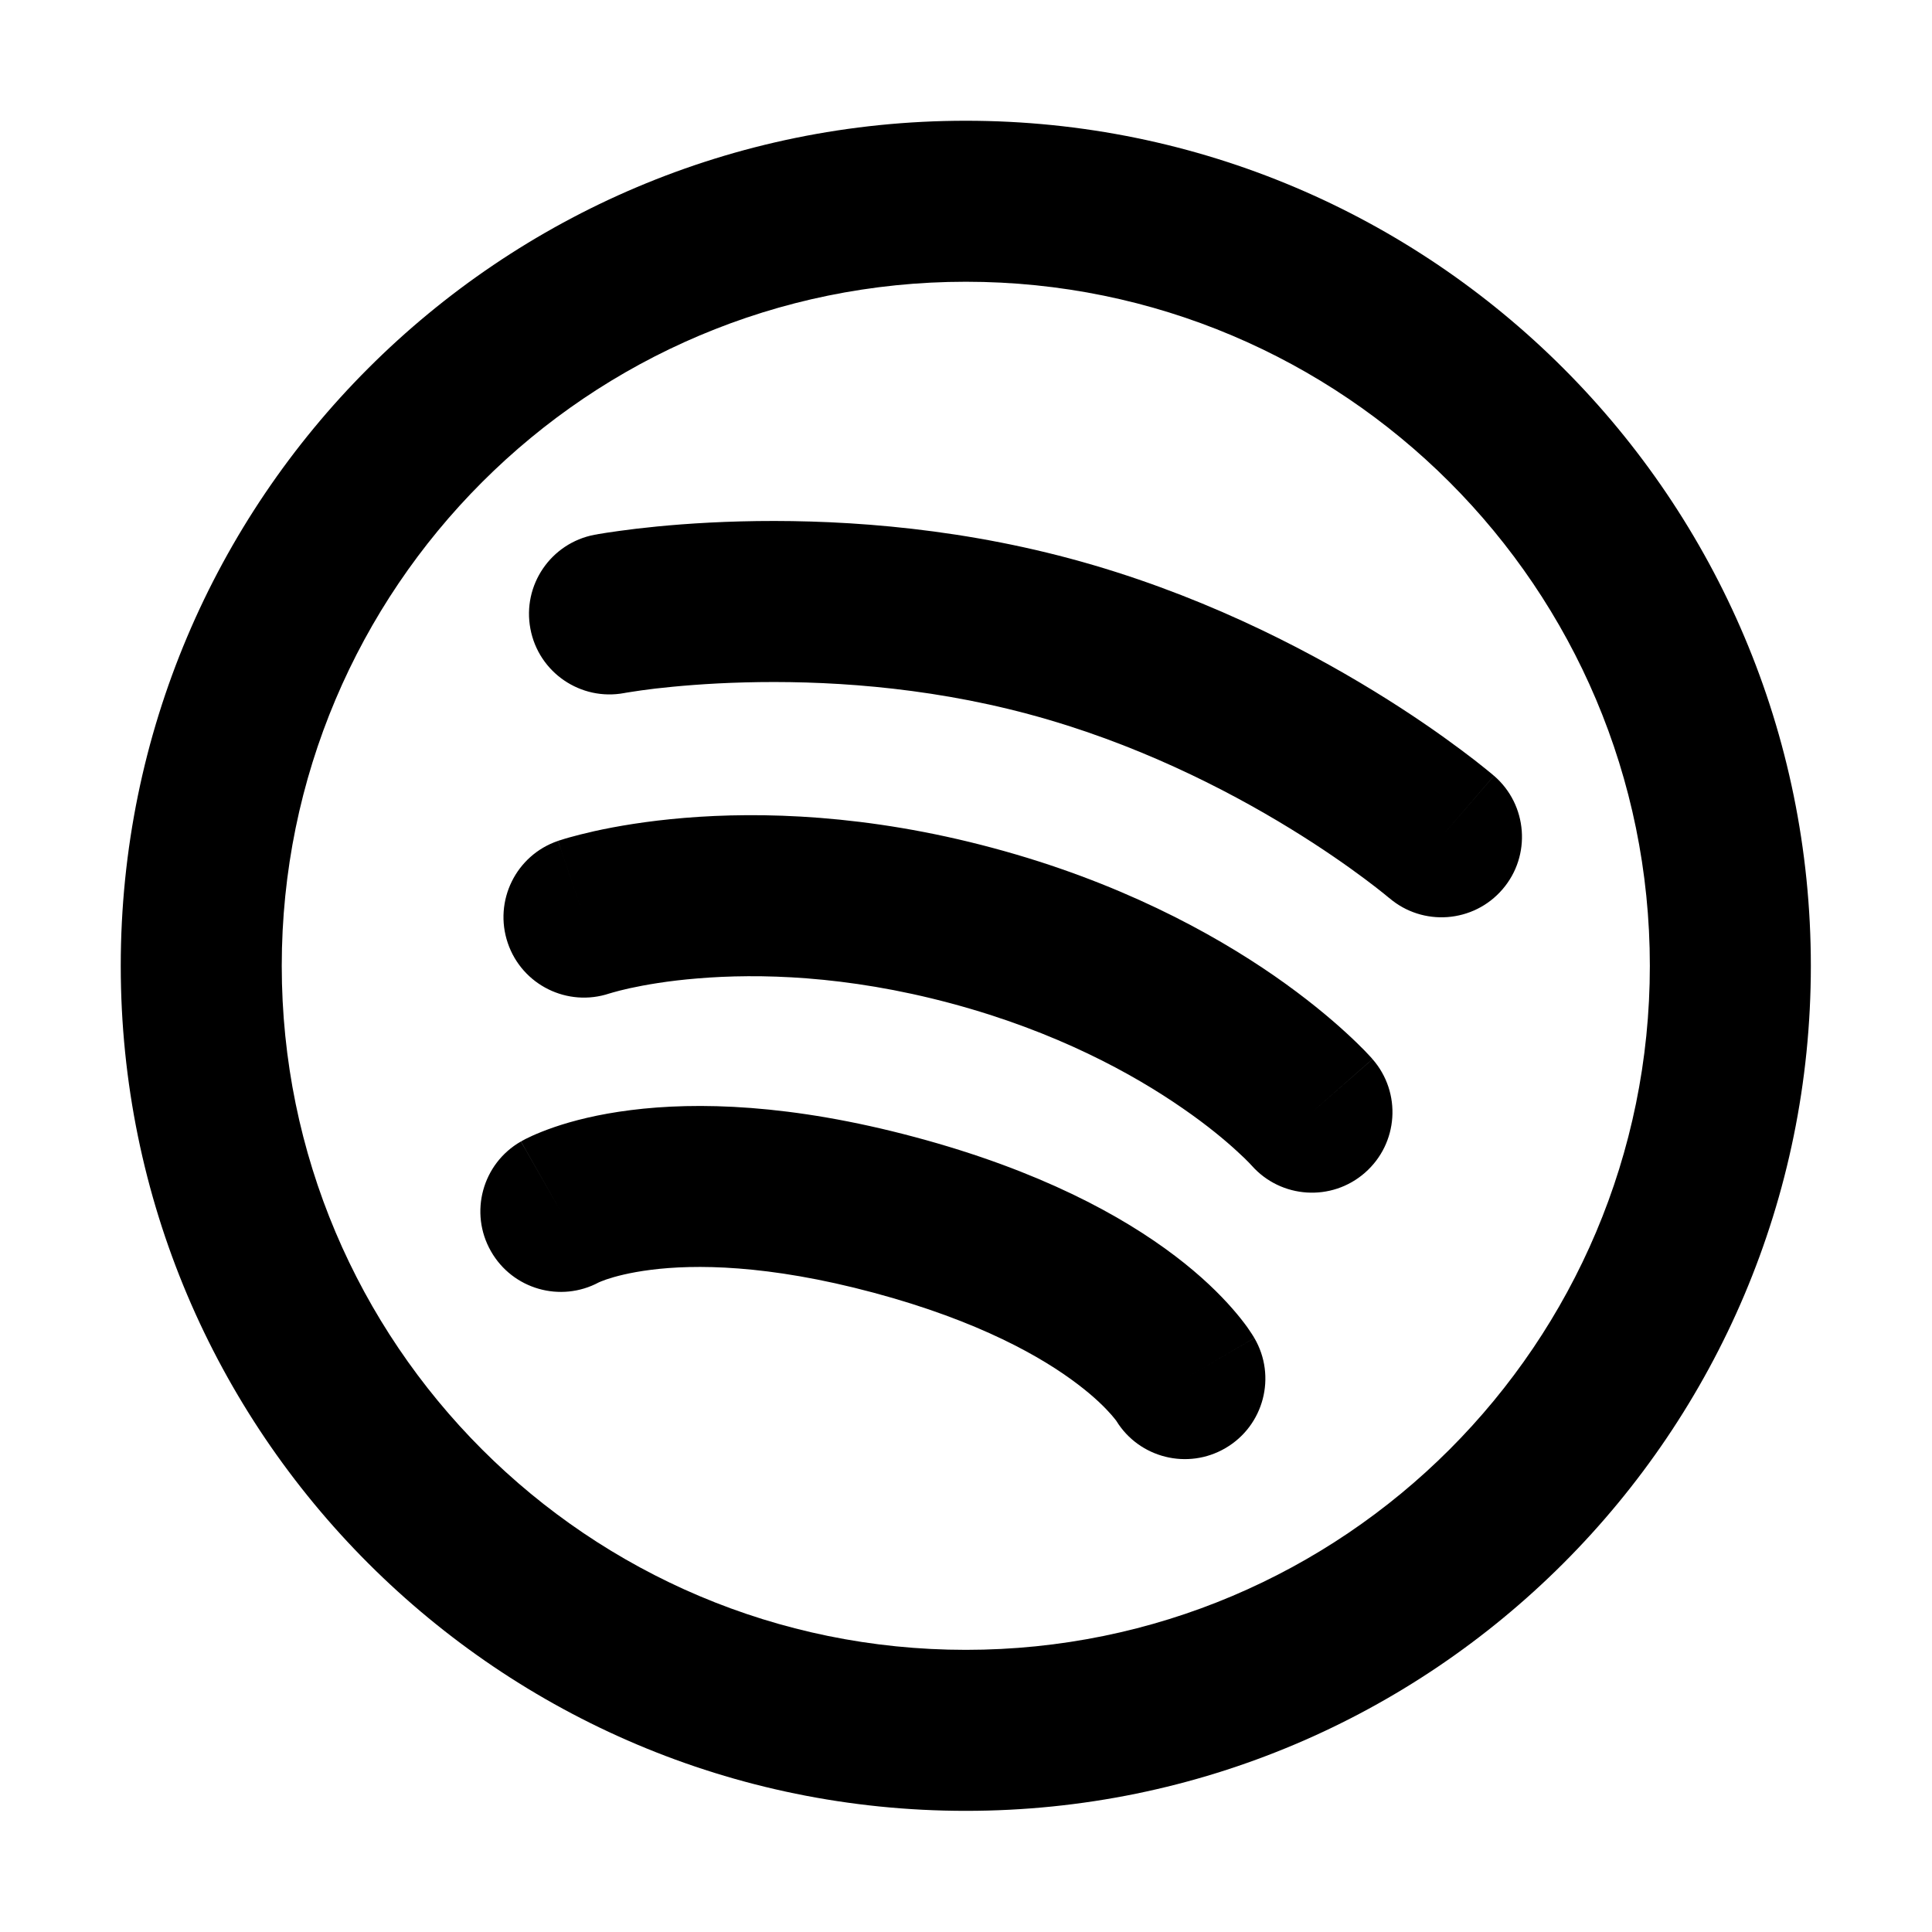
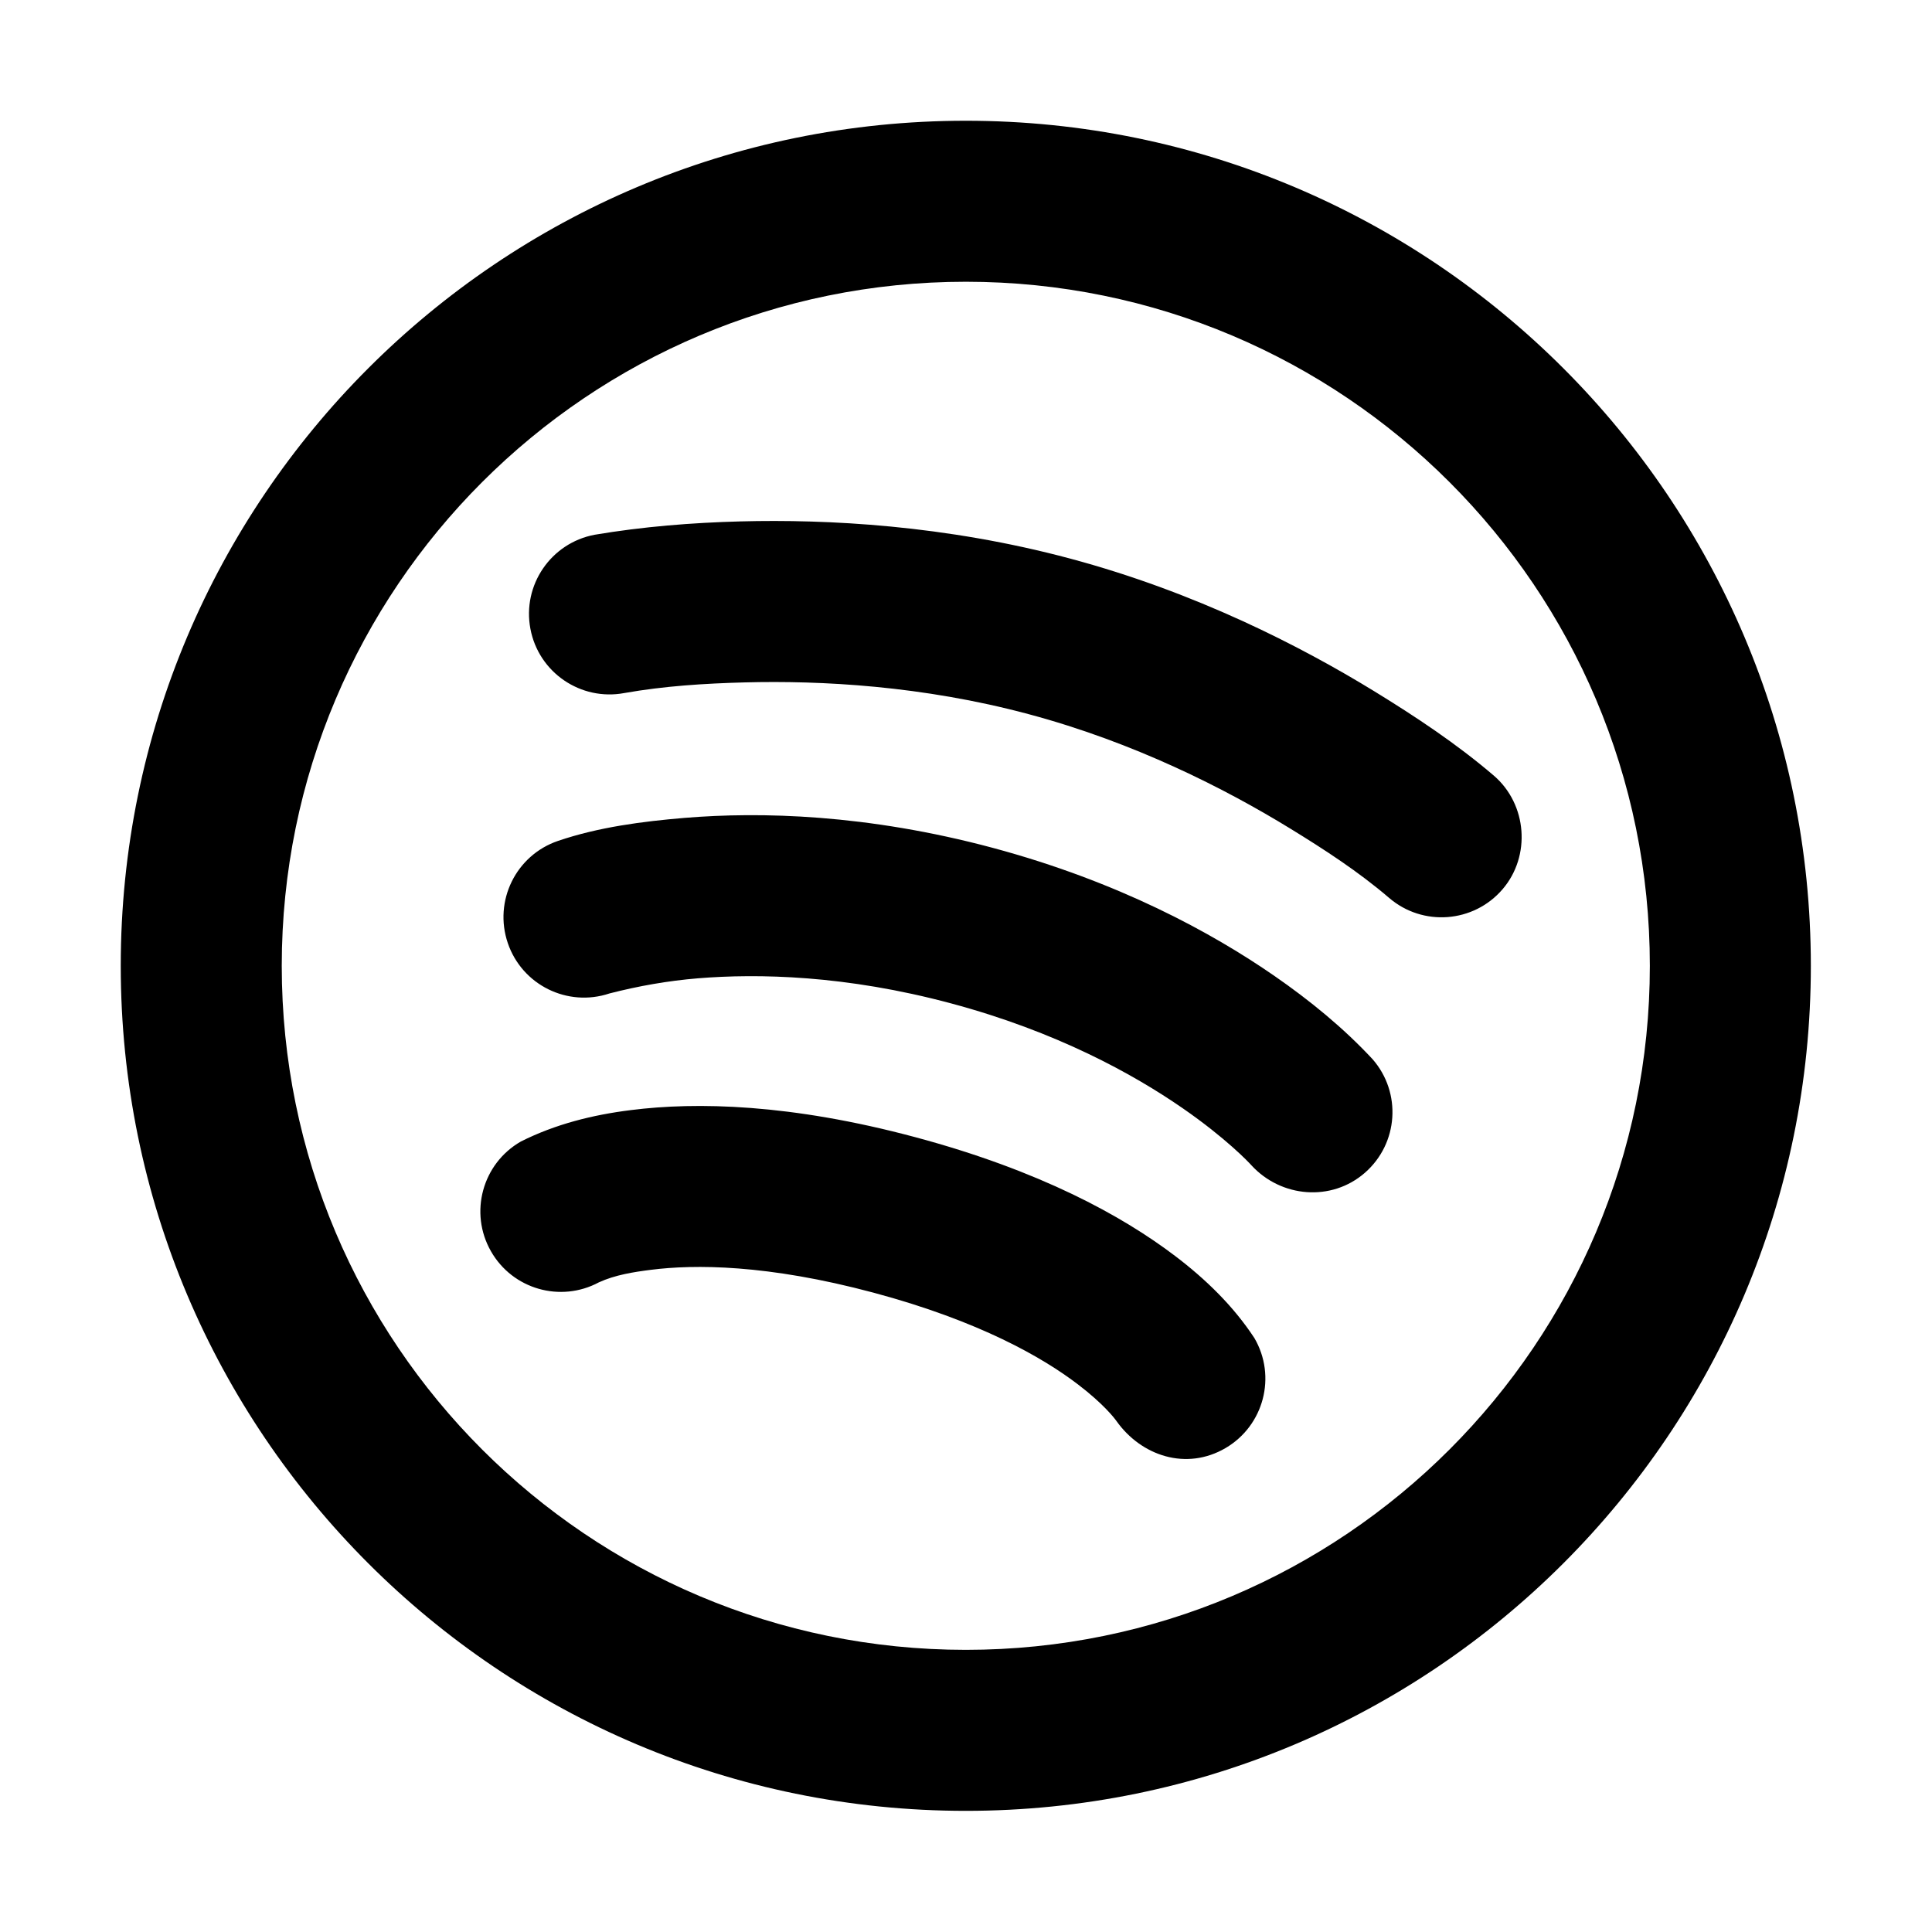
<svg xmlns="http://www.w3.org/2000/svg" width="24" height="24" viewBox="0 0 24 24" fill="none">
-   <path fill-rule="evenodd" clip-rule="evenodd" d="M3.5 11.998C3.5 7.305 7.305 3.5 11.998 3.5C16.691 3.5 20.495 7.305 20.495 11.998C20.495 16.691 16.691 20.495 11.998 20.495C7.305 20.495 3.5 16.691 3.5 11.998ZM11.998 1.5C6.2 1.5 1.5 6.2 1.5 11.998C1.5 17.795 6.2 22.495 11.998 22.495C17.795 22.495 22.495 17.795 22.495 11.998C22.495 6.2 17.795 1.5 11.998 1.5ZM7.386 6.643L7.571 7.626C7.386 6.643 7.386 6.643 7.386 6.643L7.387 6.643L7.388 6.643L7.391 6.642L7.401 6.641L7.431 6.635C7.456 6.631 7.491 6.625 7.535 6.618C7.623 6.605 7.747 6.587 7.904 6.568C8.218 6.531 8.662 6.491 9.2 6.477C10.272 6.449 11.739 6.522 13.294 6.939C14.849 7.356 16.156 8.026 17.07 8.586C17.529 8.867 17.894 9.124 18.147 9.313C18.274 9.407 18.373 9.485 18.442 9.541C18.477 9.569 18.504 9.591 18.523 9.607L18.547 9.627L18.554 9.633L18.557 9.636L18.558 9.636L18.558 9.637C18.558 9.637 18.559 9.637 17.906 10.395L18.559 9.637C18.977 9.997 19.025 10.629 18.665 11.047C18.305 11.466 17.674 11.513 17.256 11.154L17.255 11.154L17.255 11.154L17.255 11.154L17.254 11.153L17.254 11.153L17.243 11.144C17.232 11.135 17.213 11.119 17.188 11.099C17.136 11.057 17.057 10.995 16.951 10.916C16.739 10.758 16.425 10.536 16.025 10.291C15.221 9.798 14.092 9.223 12.776 8.871C11.46 8.518 10.196 8.452 9.253 8.477C8.784 8.489 8.401 8.524 8.138 8.554C8.008 8.57 7.907 8.584 7.842 8.595C7.81 8.6 7.786 8.604 7.772 8.606L7.757 8.609L7.757 8.609C7.756 8.609 7.756 8.609 7.756 8.609C7.214 8.711 6.691 8.354 6.589 7.812C6.486 7.269 6.843 6.746 7.386 6.643ZM7.574 12.34L7.576 12.34L7.575 12.34L7.574 12.34ZM7.571 12.341L7.571 12.341C7.05 12.515 6.485 12.236 6.308 11.715C6.13 11.192 6.409 10.624 6.932 10.446L7.254 11.392C6.932 10.446 6.932 10.446 6.933 10.446L6.934 10.445L6.935 10.445L6.939 10.443L6.95 10.44L6.979 10.431C7.002 10.423 7.033 10.414 7.072 10.403C7.148 10.382 7.254 10.354 7.388 10.324C7.655 10.265 8.033 10.199 8.505 10.16C9.449 10.082 10.77 10.114 12.331 10.533C13.892 10.951 15.052 11.584 15.831 12.123C16.22 12.393 16.514 12.639 16.716 12.824C16.817 12.916 16.895 12.993 16.951 13.05C16.978 13.079 17 13.102 17.017 13.12L17.038 13.143L17.045 13.151L17.048 13.155L17.049 13.156L17.05 13.156C17.05 13.157 17.05 13.157 16.298 13.816L17.05 13.157C17.414 13.573 17.372 14.204 16.956 14.568C16.542 14.931 15.913 14.89 15.549 14.479L15.546 14.476C15.542 14.471 15.532 14.46 15.517 14.445C15.487 14.414 15.437 14.364 15.366 14.3C15.225 14.17 15.001 13.981 14.692 13.768C14.076 13.341 13.123 12.815 11.813 12.464C10.504 12.113 9.416 12.092 8.669 12.154C8.295 12.184 8.007 12.236 7.819 12.277C7.725 12.298 7.657 12.316 7.616 12.328C7.595 12.334 7.582 12.338 7.575 12.34L7.571 12.341ZM6.471 14.18L6.967 15.049C6.471 14.18 6.472 14.18 6.473 14.179L6.474 14.179L6.476 14.177L6.482 14.174L6.495 14.167C6.504 14.162 6.514 14.157 6.526 14.15C6.55 14.138 6.579 14.124 6.614 14.108C6.683 14.077 6.774 14.04 6.887 14.001C7.115 13.923 7.43 13.841 7.837 13.79C8.653 13.687 9.819 13.711 11.368 14.126C12.918 14.541 13.94 15.103 14.595 15.6C14.922 15.848 15.153 16.077 15.311 16.258C15.39 16.348 15.45 16.426 15.495 16.488C15.517 16.519 15.535 16.546 15.549 16.568C15.552 16.573 15.555 16.578 15.558 16.582C15.562 16.588 15.565 16.593 15.568 16.598L15.576 16.611L15.579 16.616L15.581 16.619L15.581 16.62C15.582 16.621 15.582 16.621 14.718 17.125L15.582 16.621C15.861 17.098 15.7 17.711 15.223 17.989C14.754 18.263 14.153 18.112 13.869 17.653L13.868 17.651C13.86 17.641 13.84 17.614 13.805 17.574C13.735 17.494 13.603 17.358 13.386 17.194C12.955 16.866 12.172 16.412 10.851 16.058C9.529 15.704 8.624 15.706 8.087 15.774C7.817 15.808 7.635 15.859 7.534 15.893C7.483 15.911 7.453 15.924 7.441 15.929L7.439 15.93C6.963 16.185 6.368 16.016 6.099 15.544C5.825 15.065 5.992 14.454 6.471 14.18Z" fill="black" />
+   <path fill-rule="evenodd" clip-rule="evenodd" d="M3.5 11.998C3.5 7.305 7.305 3.5 11.998 3.5C16.691 3.5 20.495 7.305 20.495 11.998C20.495 16.691 16.691 20.495 11.998 20.495C7.305 20.495 3.5 16.691 3.5 11.998ZM11.998 1.5C6.2 1.5 1.5 6.2 1.5 11.998C1.5 17.795 6.2 22.495 11.998 22.495C17.795 22.495 22.495 17.795 22.495 11.998C22.495 6.2 17.795 1.5 11.998 1.5ZM6.589 7.812C6.486 7.269 6.843 6.746 7.386 6.643C7.985 6.542 8.593 6.493 9.201 6.477C10.272 6.449 11.739 6.522 13.294 6.939C14.849 7.355 16.156 8.026 17.07 8.586C17.585 8.902 18.098 9.242 18.558 9.636C18.971 9.992 19.02 10.634 18.665 11.047C18.305 11.466 17.674 11.513 17.256 11.154C16.877 10.829 16.449 10.551 16.025 10.291C15.221 9.798 14.093 9.223 12.776 8.871C11.46 8.518 10.196 8.452 9.253 8.477C8.754 8.49 8.249 8.522 7.757 8.609C7.214 8.711 6.691 8.354 6.589 7.812ZM7.571 12.341C7.05 12.515 6.485 12.236 6.308 11.715C6.13 11.192 6.409 10.624 6.932 10.446C7.434 10.275 7.979 10.204 8.505 10.16C9.449 10.082 10.77 10.114 12.331 10.532C13.892 10.951 15.052 11.584 15.831 12.123C16.27 12.427 16.686 12.766 17.05 13.157C17.414 13.573 17.372 14.204 16.956 14.568C16.54 14.932 15.914 14.877 15.546 14.476C15.514 14.44 15.232 14.141 14.692 13.767C14.076 13.341 13.123 12.815 11.813 12.464C10.504 12.113 9.416 12.092 8.669 12.153C8.296 12.184 7.933 12.248 7.571 12.341ZM6.471 14.18C5.992 14.454 5.825 15.065 6.099 15.544C6.368 16.016 6.963 16.185 7.439 15.93C7.639 15.838 7.871 15.801 8.087 15.774C8.624 15.706 9.529 15.704 10.851 16.058C12.172 16.412 12.955 16.866 13.386 17.194C13.711 17.441 13.846 17.62 13.868 17.651C14.178 18.088 14.738 18.272 15.223 17.989C15.7 17.71 15.861 17.098 15.582 16.621C15.319 16.221 14.976 15.889 14.595 15.6C13.94 15.103 12.918 14.541 11.368 14.126C9.819 13.711 8.653 13.687 7.837 13.79C7.362 13.849 6.899 13.965 6.471 14.18Z" fill="black" />
</svg>
